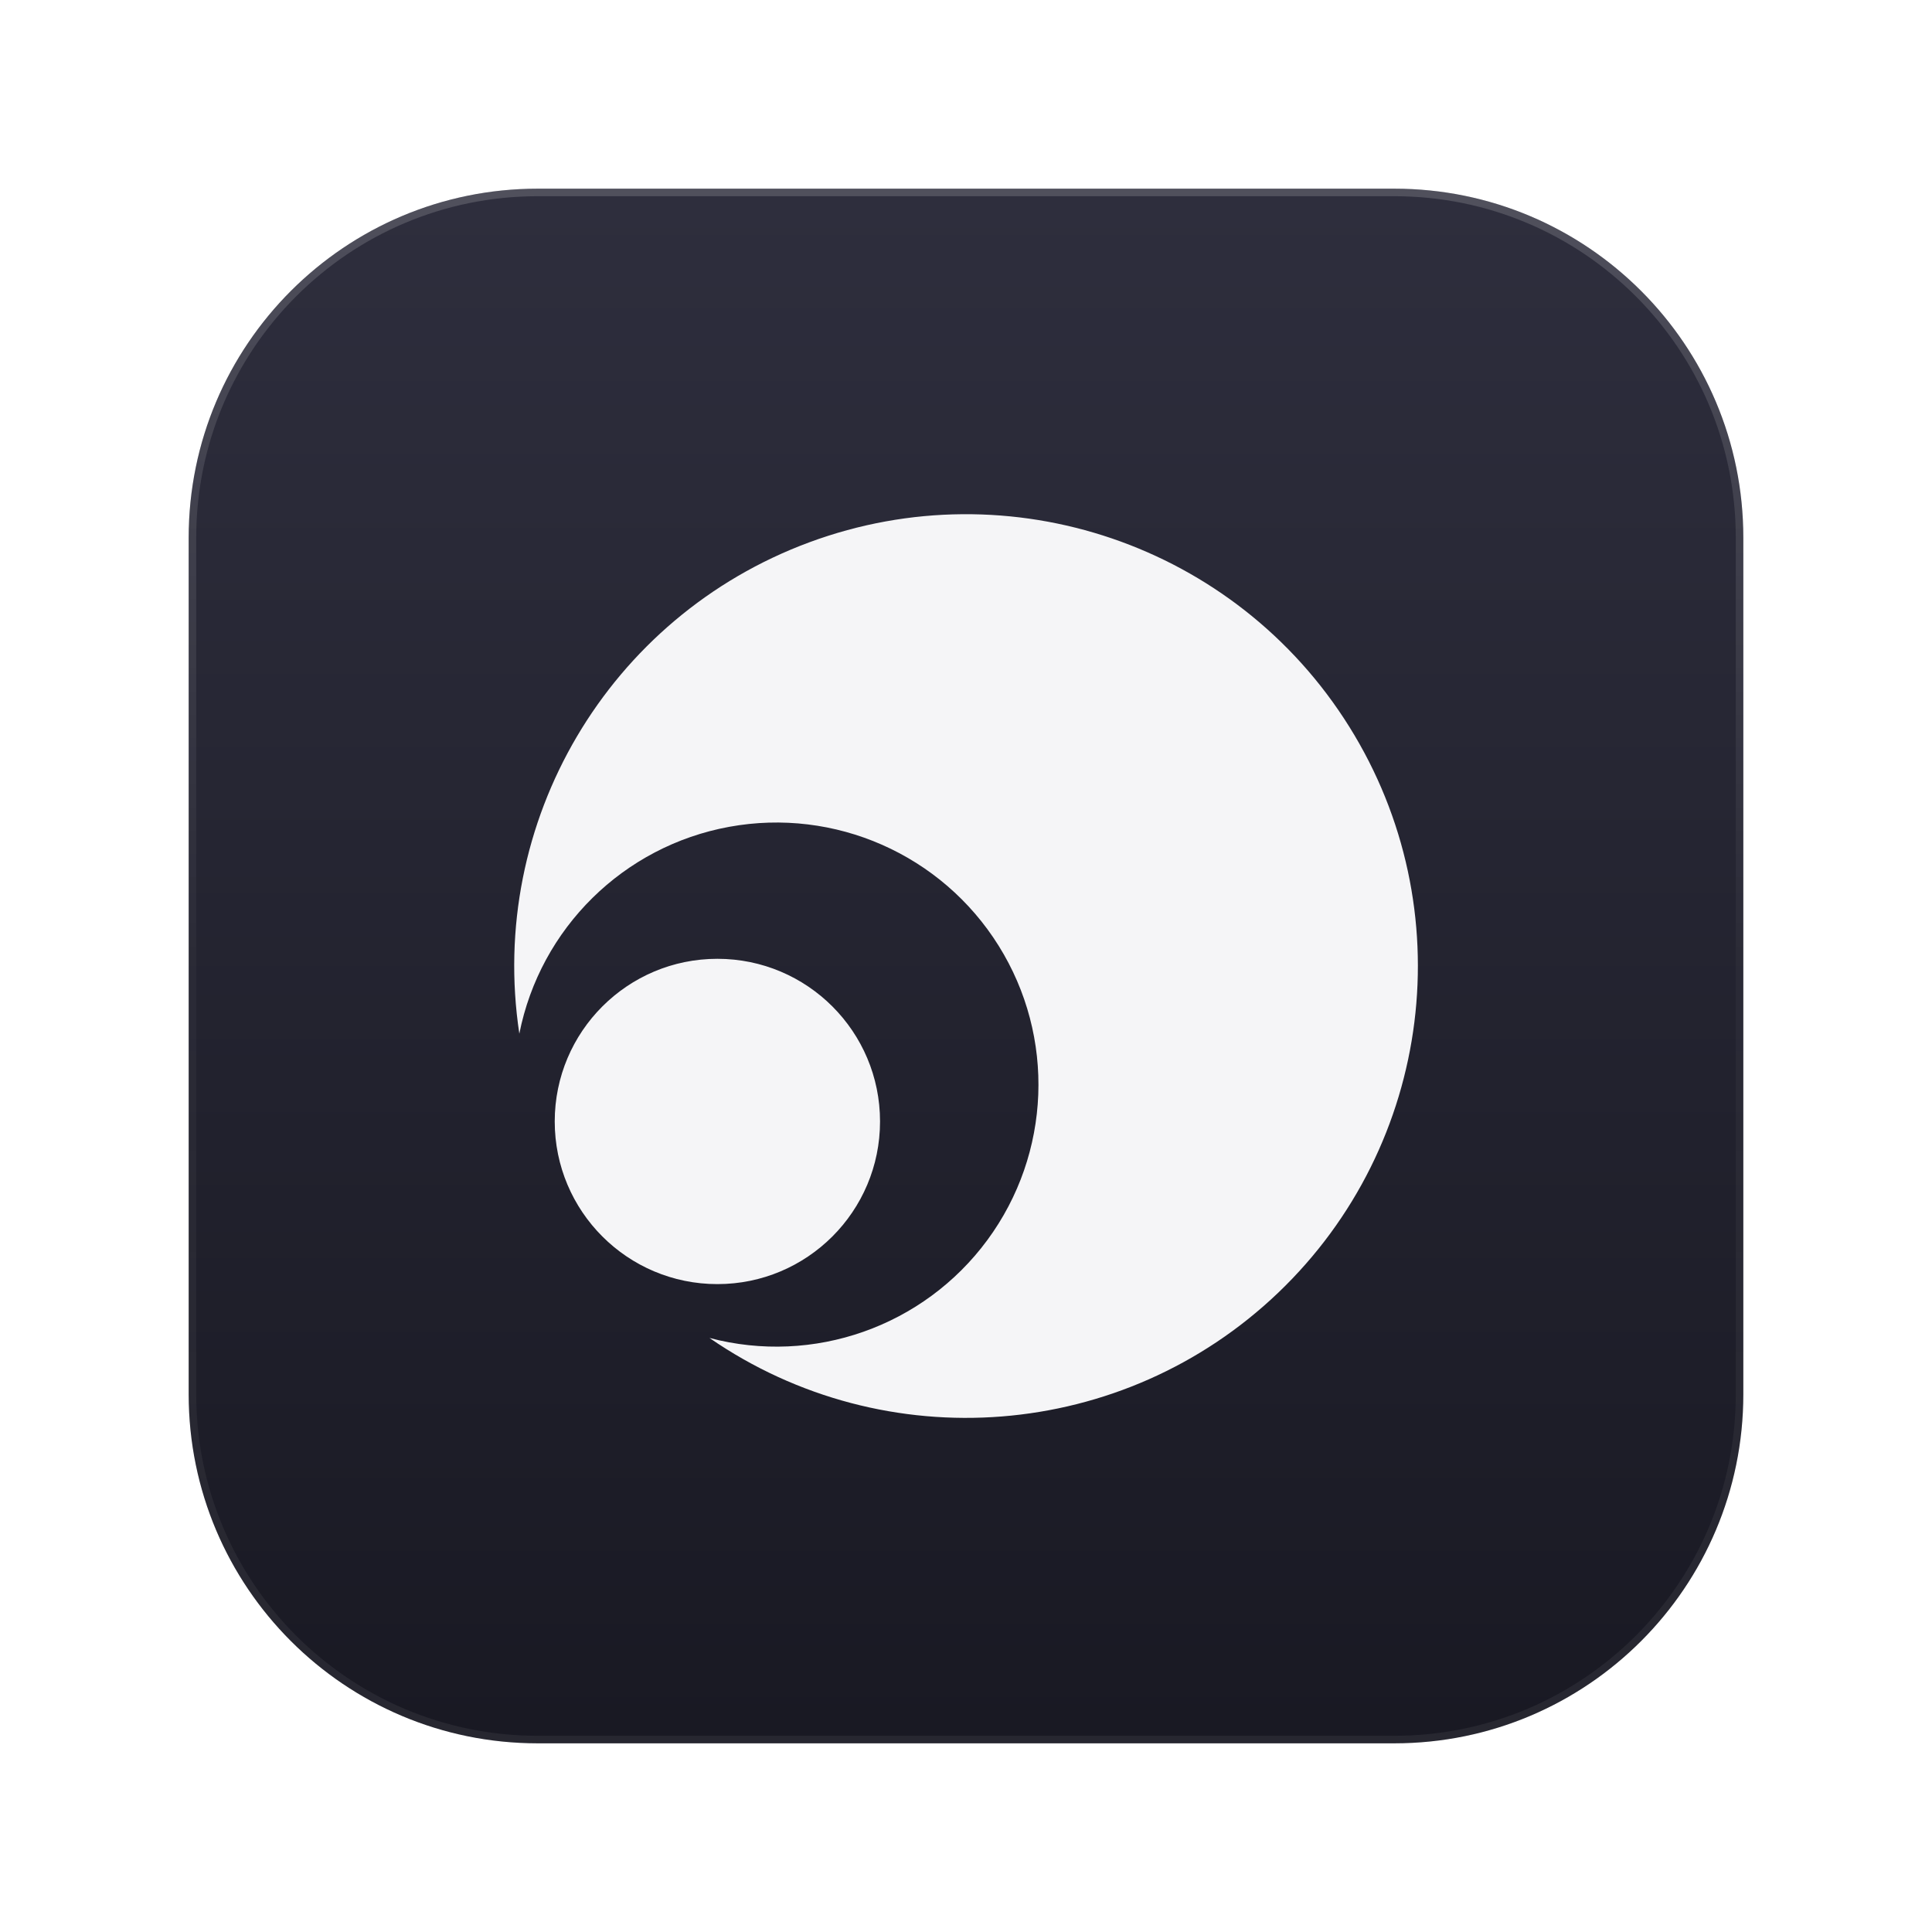
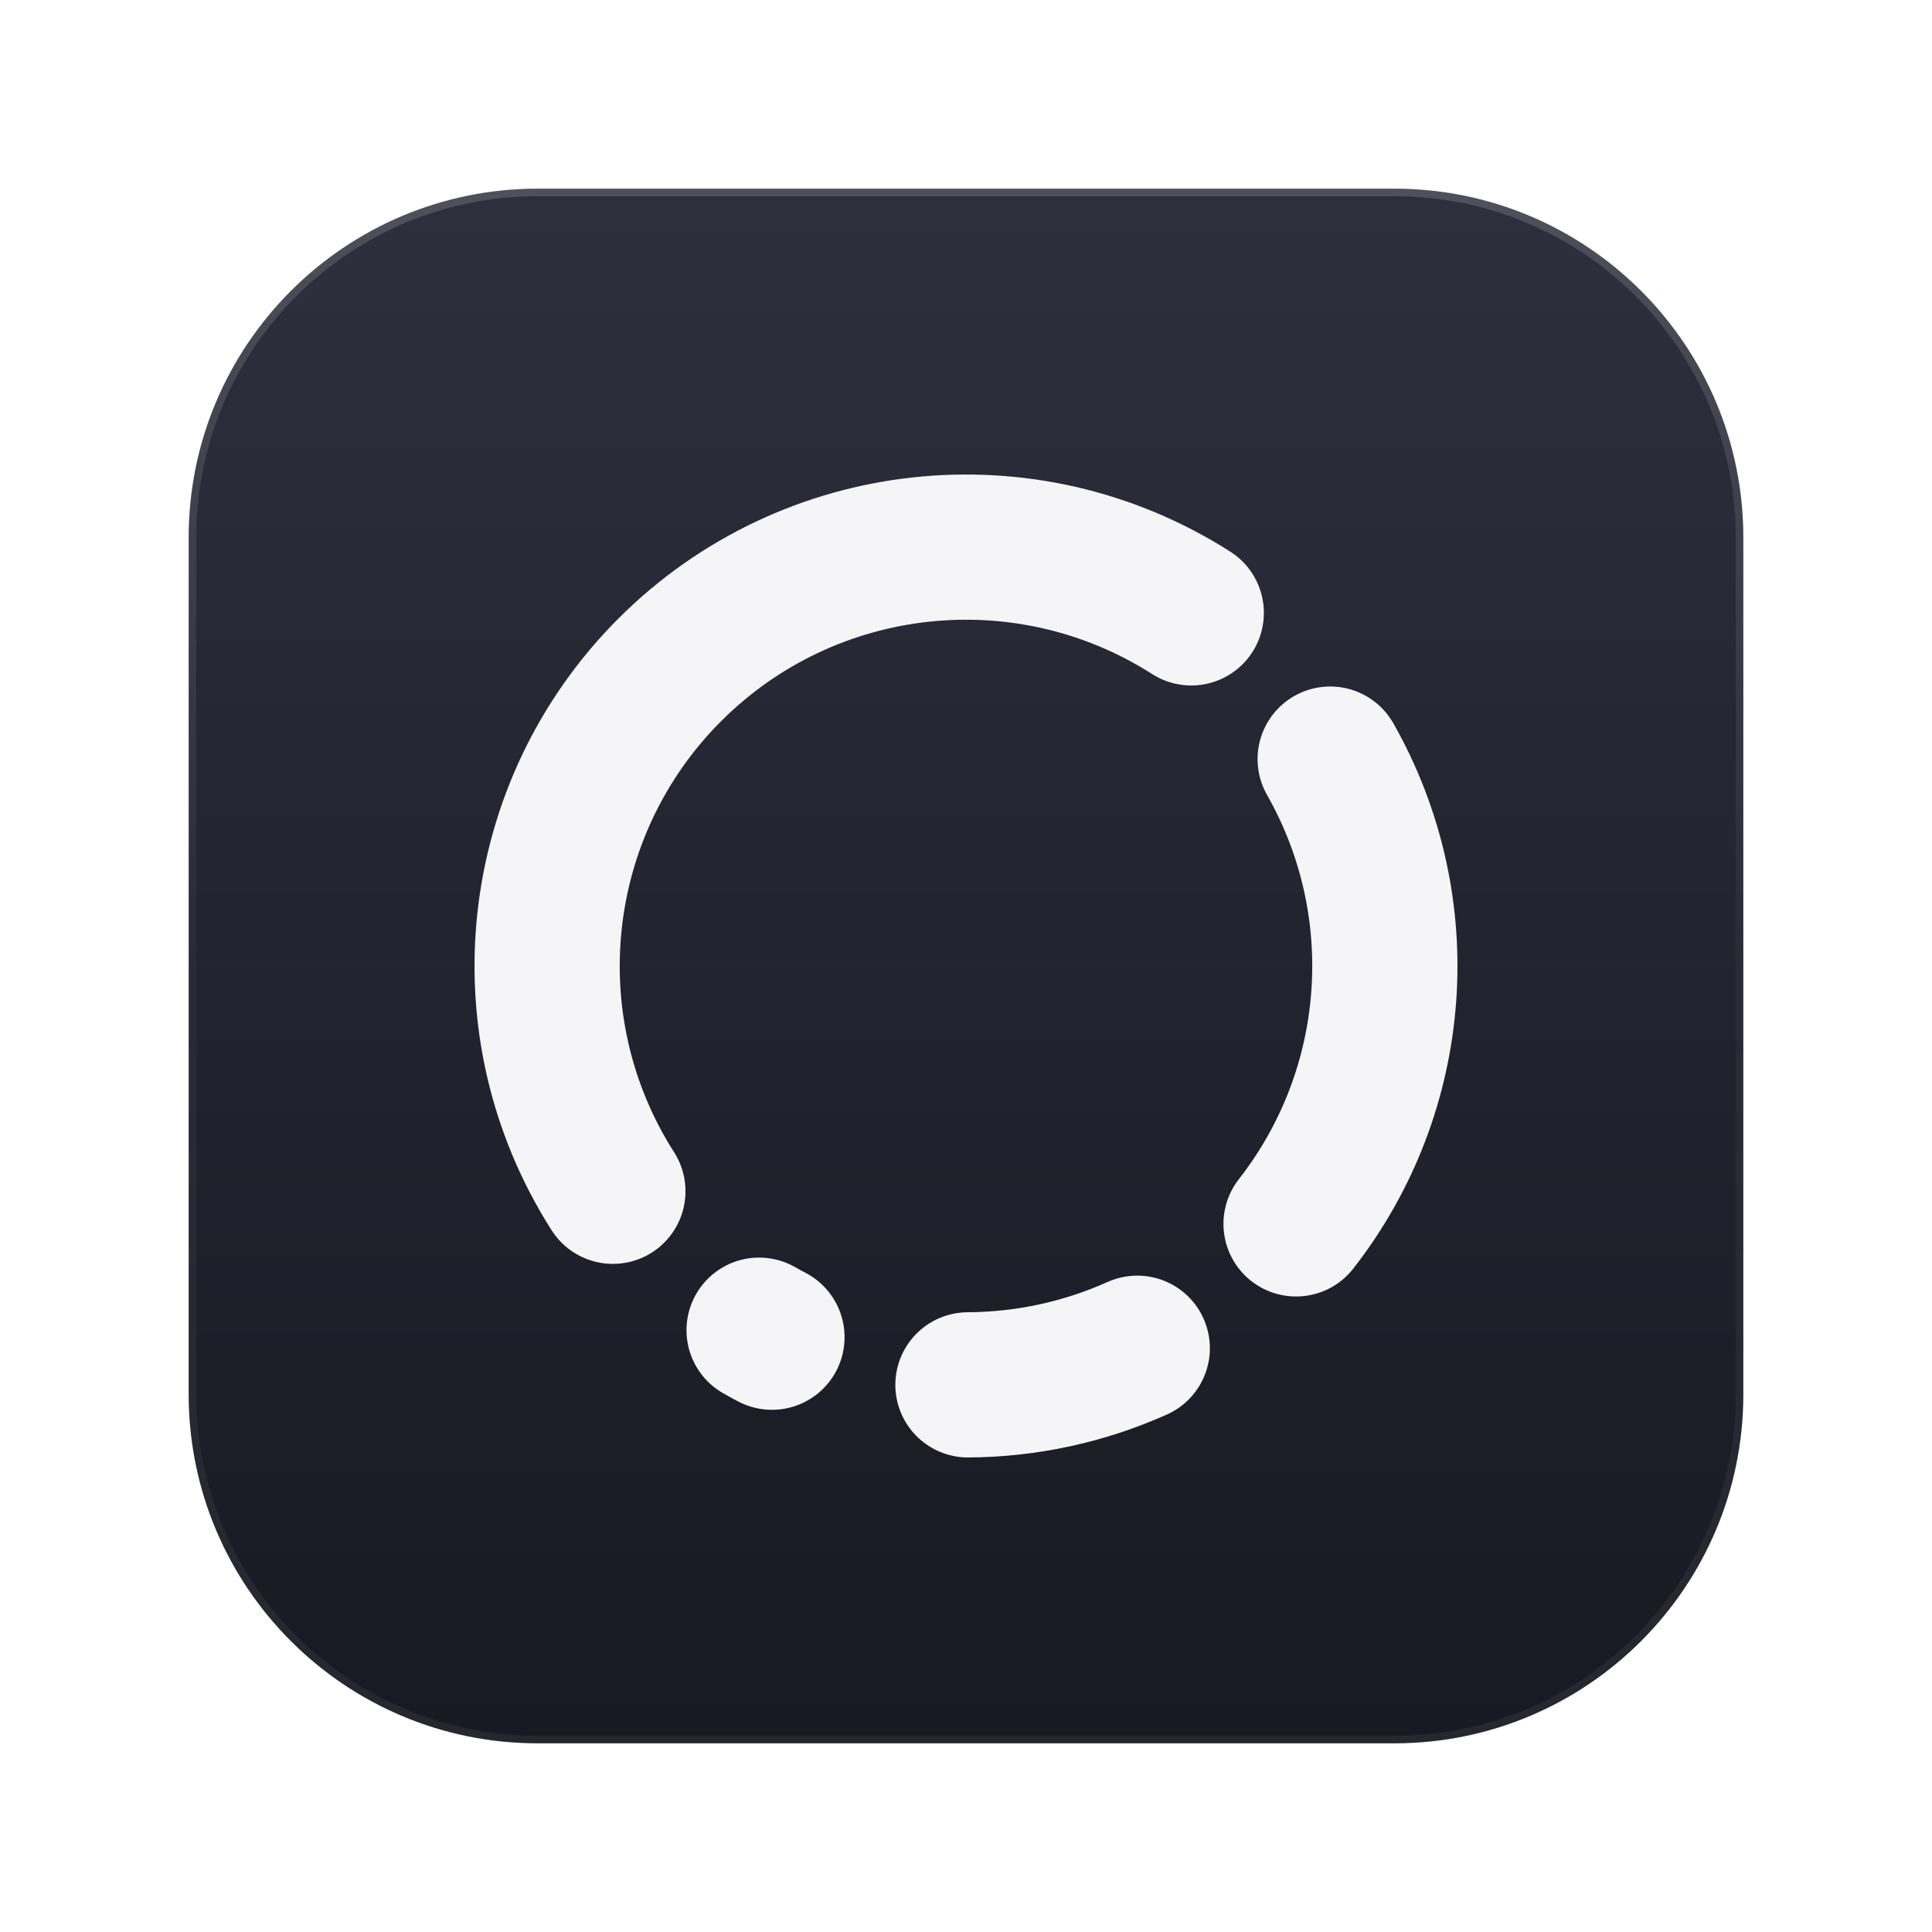
<svg xmlns="http://www.w3.org/2000/svg" viewBox="0 0 1024 1024">
  <defs>
    <linearGradient id="bg" x1="0" y1="0" x2="0" y2="1">
      <stop offset="0" stop-color="#2E2E3D" />
      <stop offset="1" stop-color="#191923" />
    </linearGradient>
    <linearGradient id="rim" x1="0" y1="0" x2="0" y2="1">
      <stop offset="0" stop-color="#FFFFFF" stop-opacity="0.16" />
      <stop offset="0.5" stop-color="#FFFFFF" stop-opacity="0.03" />
      <stop offset="1" stop-color="#FFFFFF" stop-opacity="0.06" />
    </linearGradient>
  </defs>
  <rect x="100.0" y="100.0" width="824" height="824" rx="185" fill="url(#bg)" />
  <rect x="102.0" y="102.0" width="820" height="820" rx="183" fill="none" stroke="url(#rim)" stroke-width="4" />
-   <g transform="translate(256.6 256.6) scale(1.9956)">
-     <path fill="#F5F5F7" fill-rule="evenodd" d="M59.85,226.77A120,120,0,1,0,9.35,145.96A69.60,69.60,0,1,1,59.85,226.77ZM105.15,169.27A43.20,43.20,0,1,0,18.75,169.27A43.20,43.20,0,1,0,105.15,169.27Z" />
+   <g transform="translate(512 512) scale(0.74) translate(-512 -512)" fill="none" stroke="#F5F5F7" stroke-width="104" stroke-linecap="round">
+     <path d="M 259.08 673.35 A 300 300 0 0 1 673.35 259.08" />
+     <path d="M 772.84 363.81 A 300 300 0 0 1 748.40 696.71" />
+     <path d="M 634.67 785.77 A 300 300 0 0 1 513.39 812.00" />
+     <path d="M 373.02 777.87 A 300 300 0 0 1 363.81 772.84" />
  </g>
</svg>
